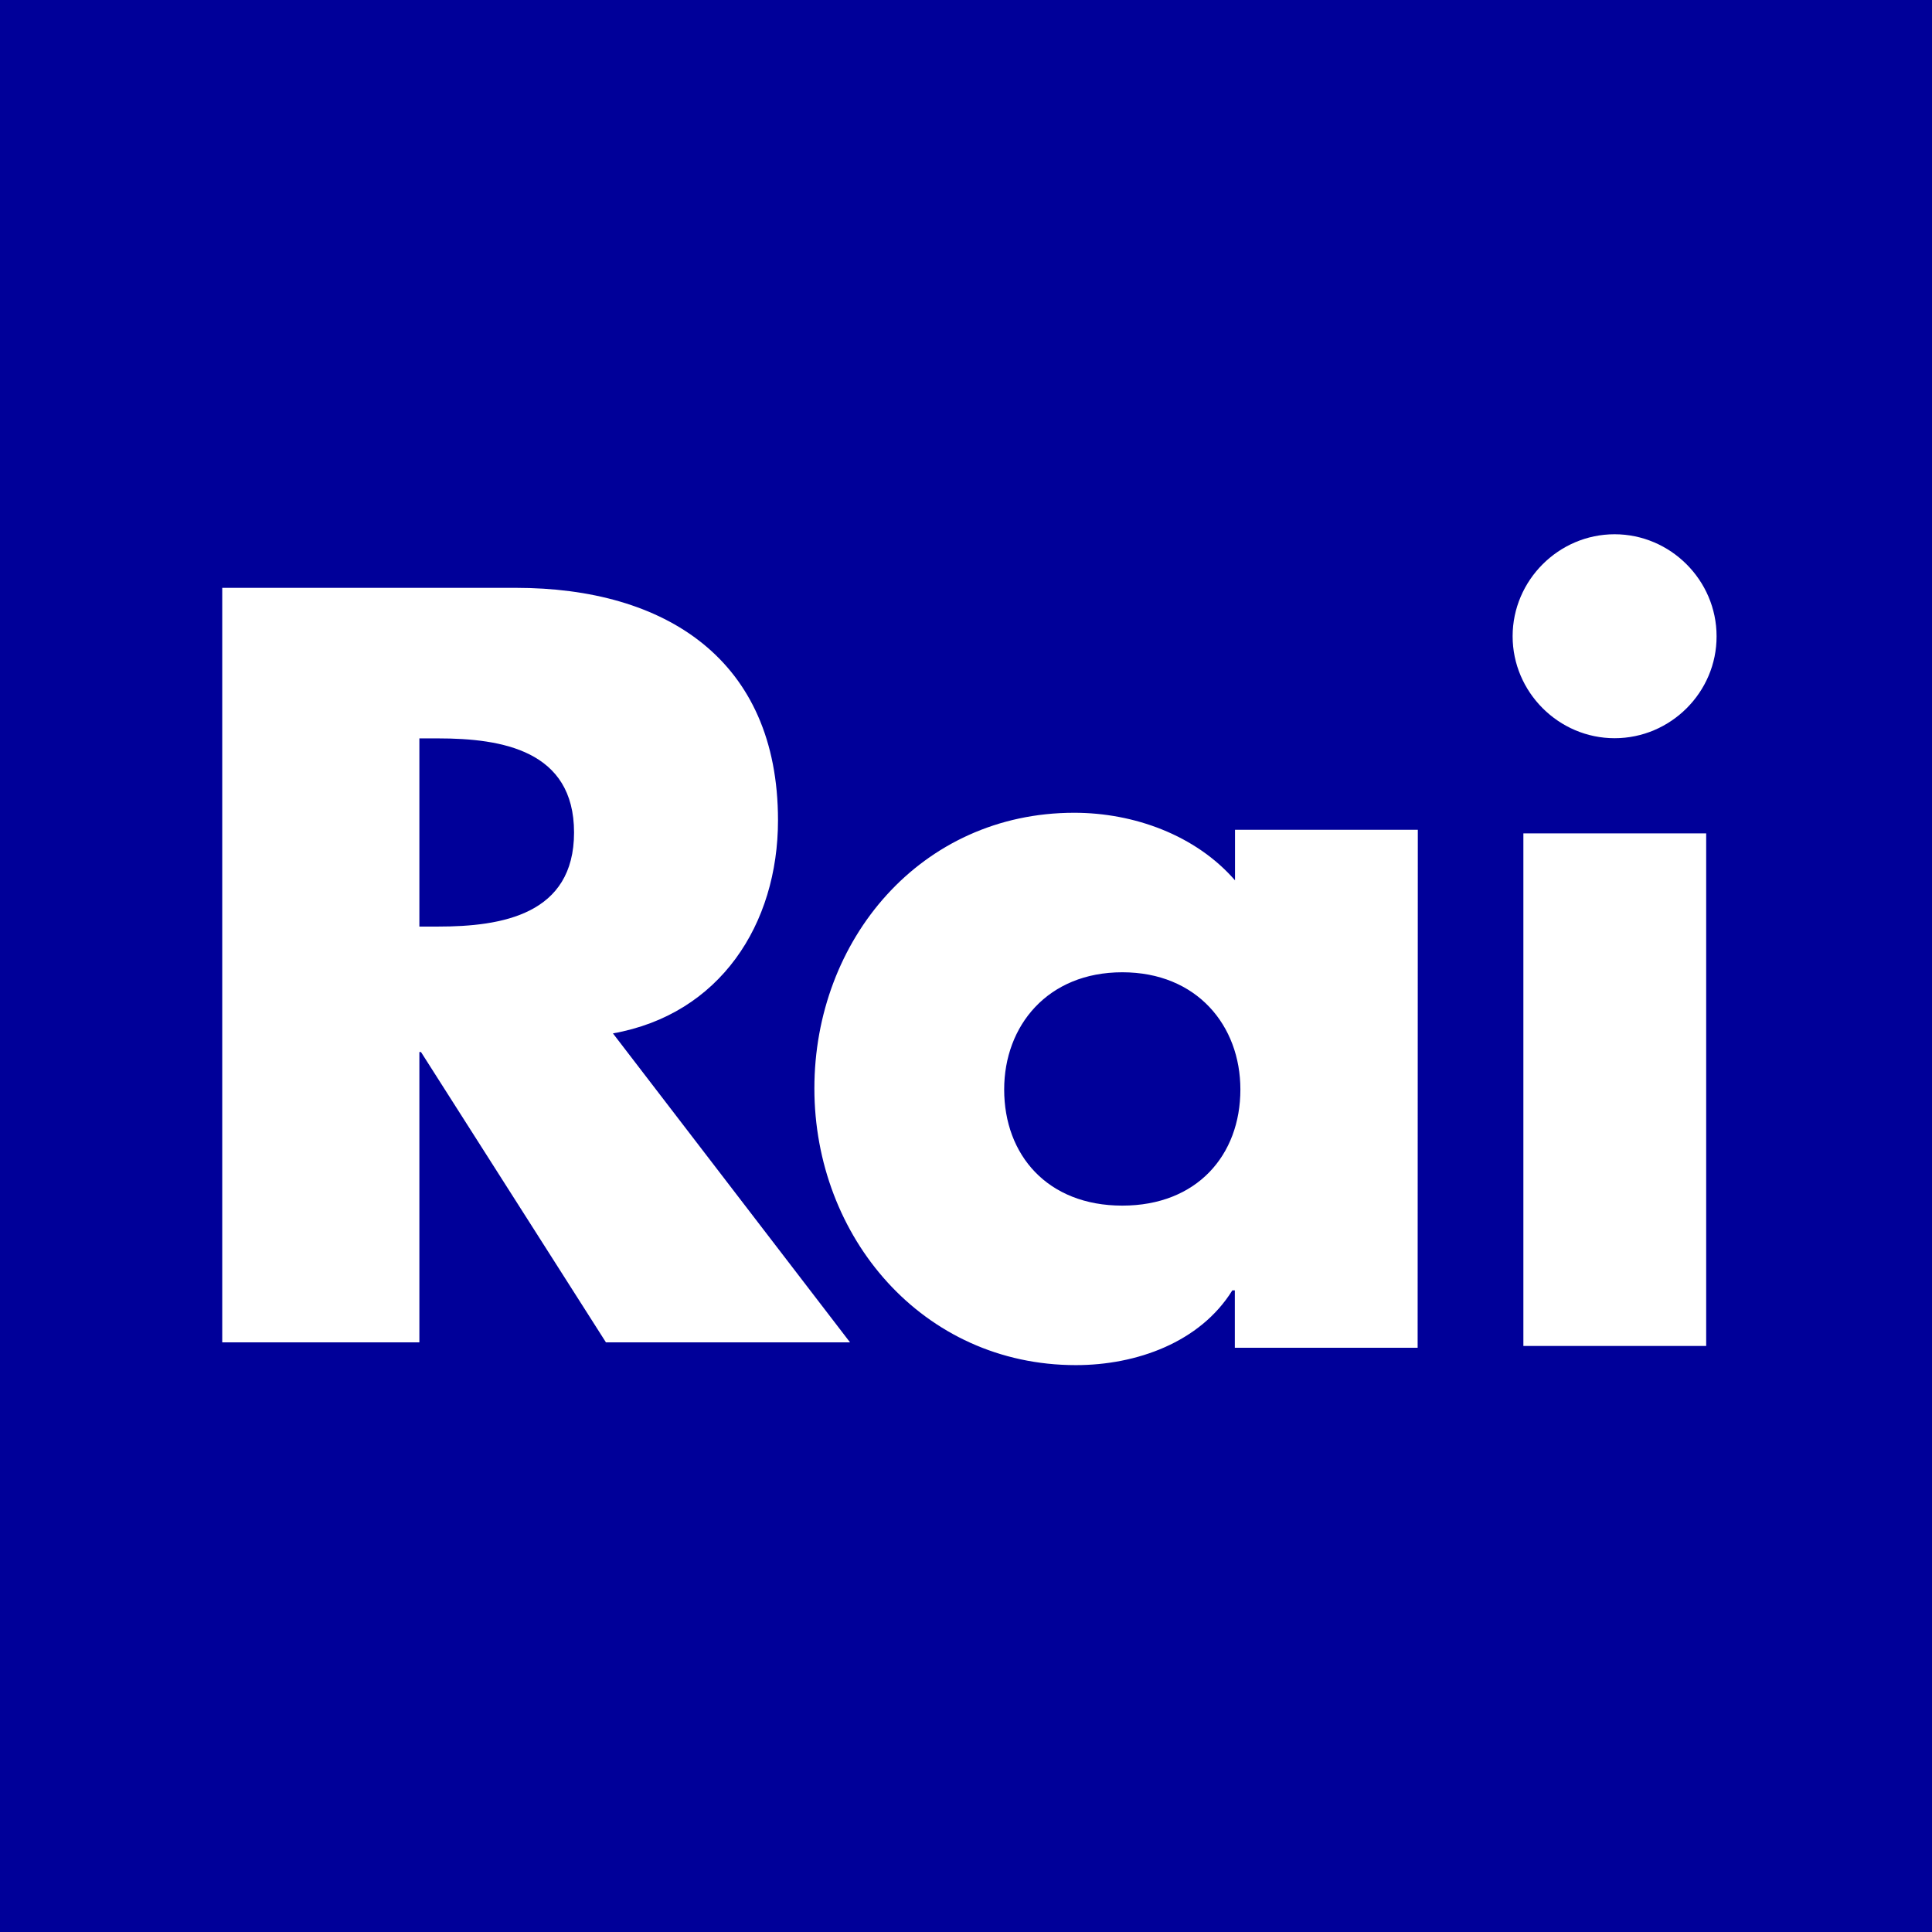
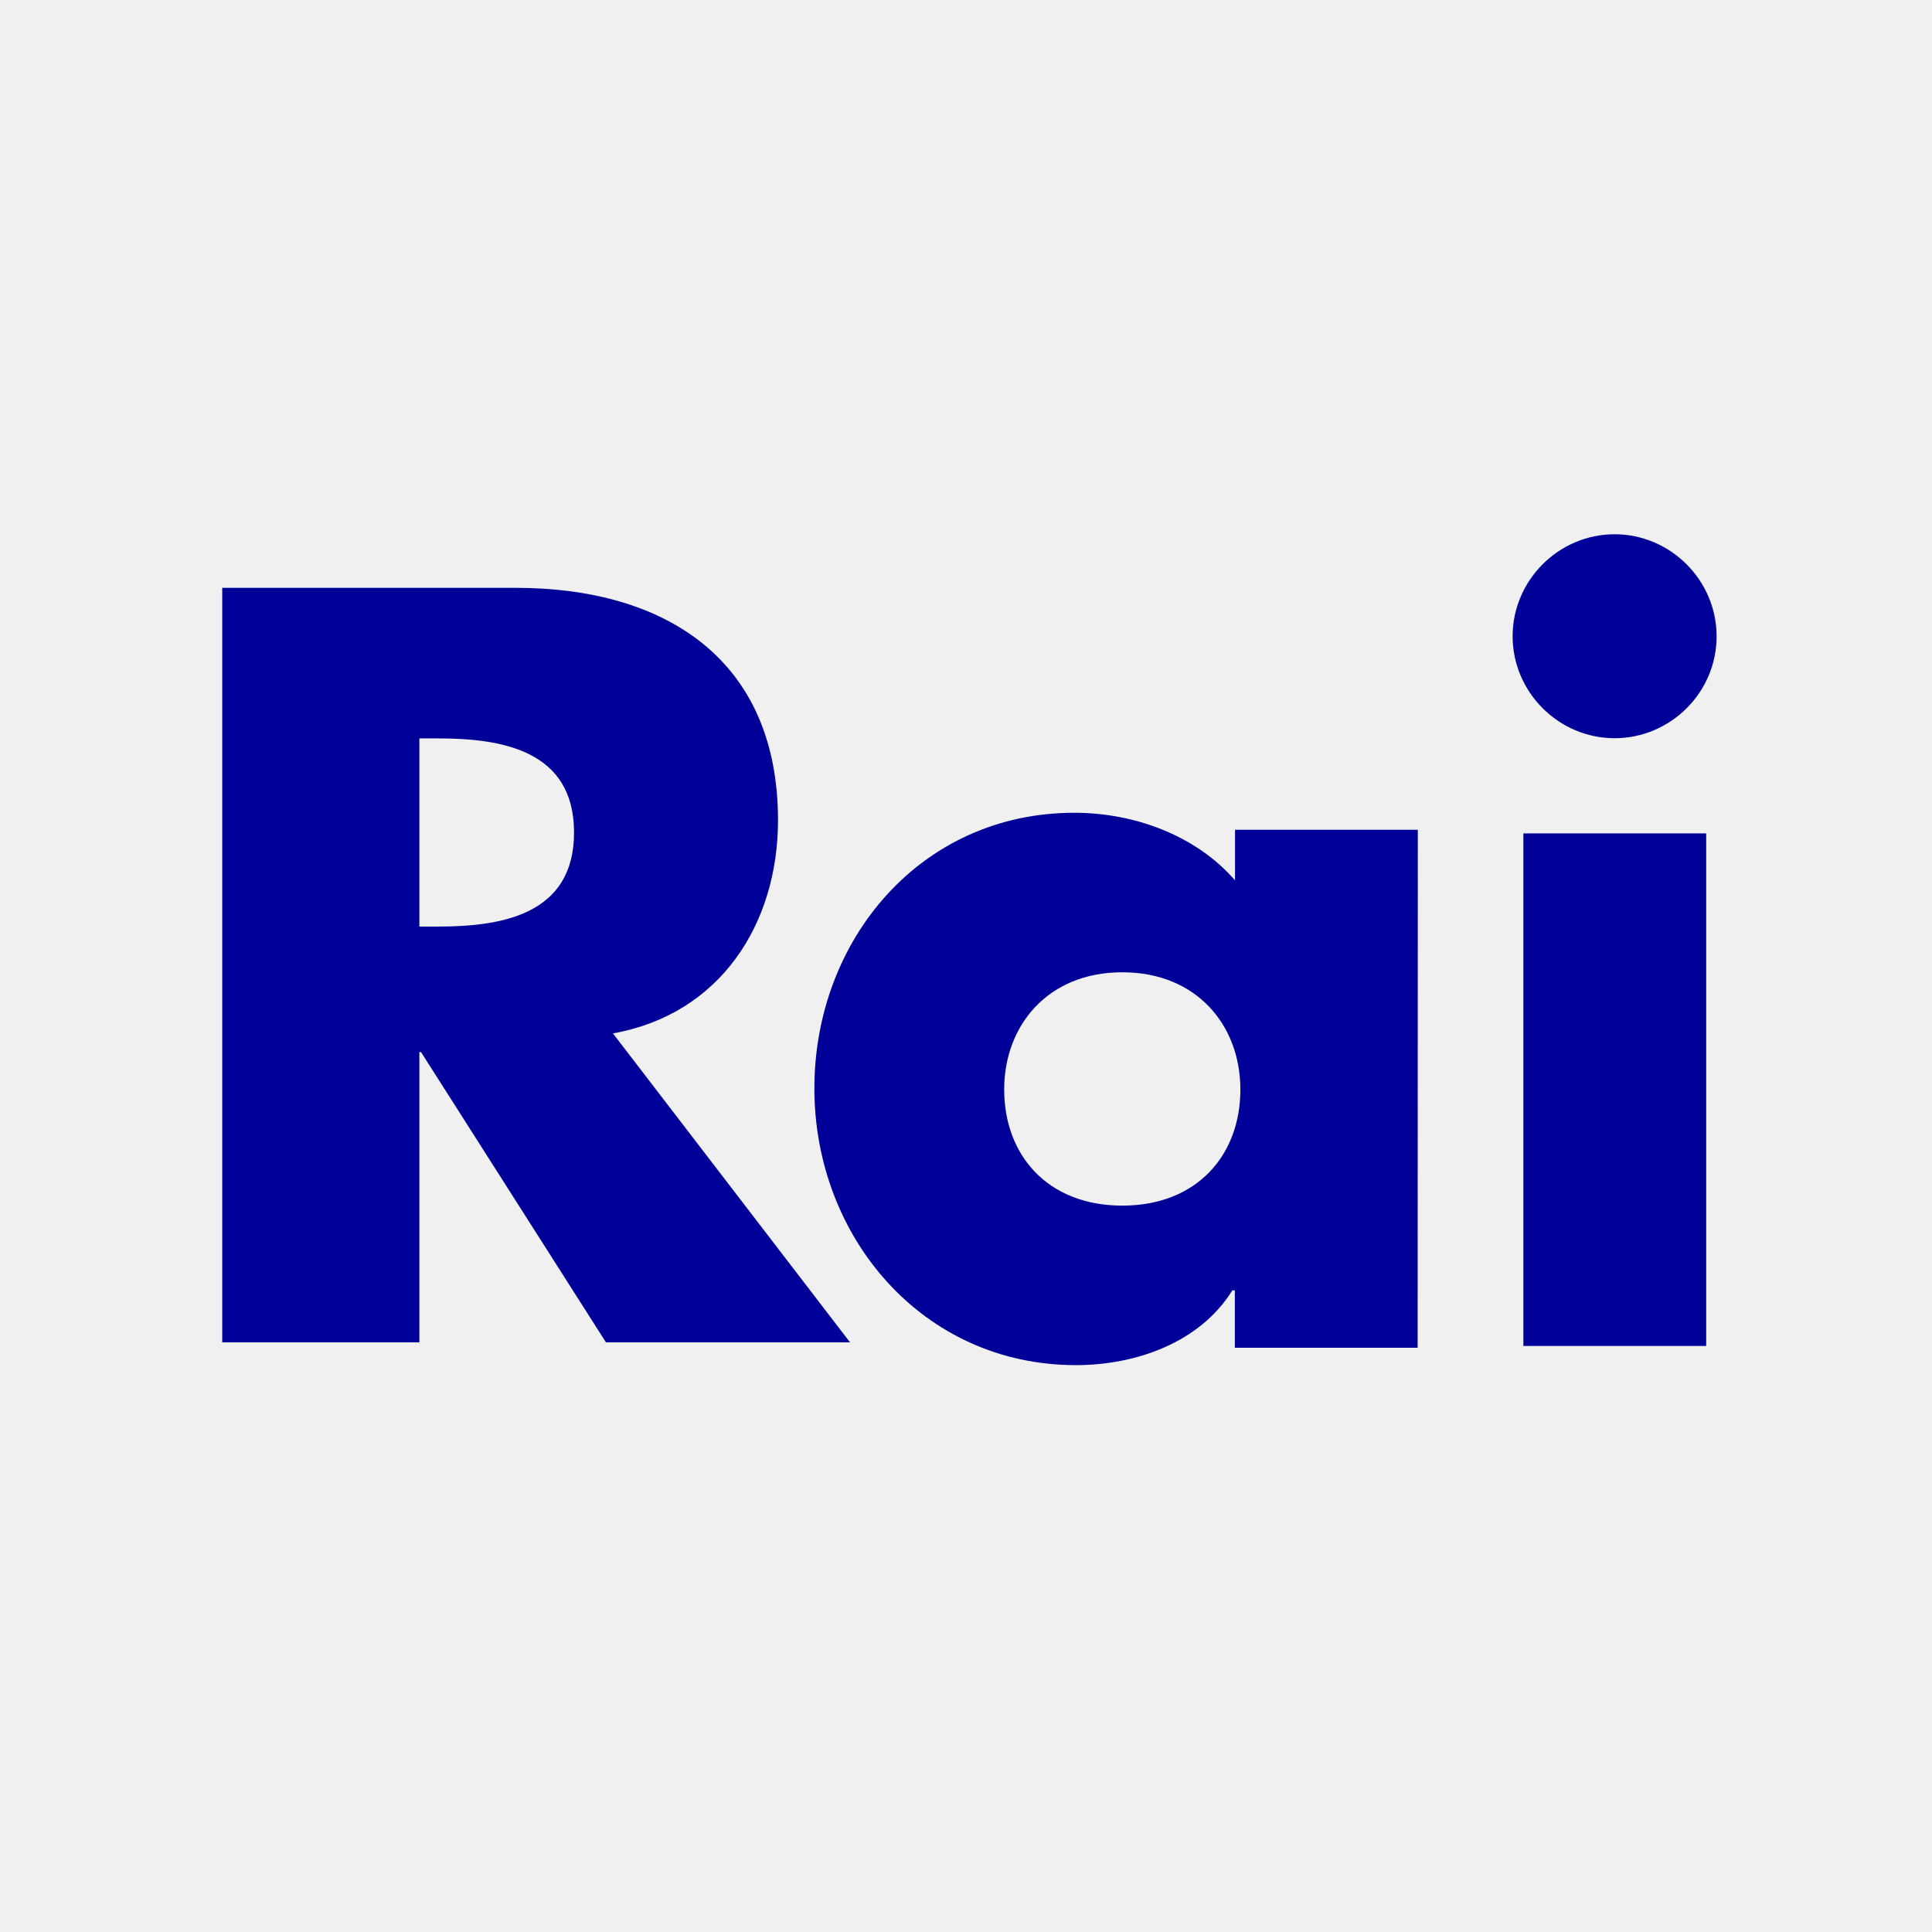
<svg xmlns="http://www.w3.org/2000/svg" version="1.1" id="Livello_1" x="0px" y="0px" viewBox="0 0 1078 1078" style="enable-background:new 0 0 1078 1078;" xml:space="preserve">
  <style type="text/css">
	.st0{fill:#000099;}
	.st1{fill:#FFFFFF;}
</style>
-   <rect y="0" class="st0" width="1078" height="1078" />
-   <path class="st1" d="M952,751H850V465h102V751z M900.9,411.9c-31.2,0-56.9-25.7-56.9-56.9s25.7-56.9,56.9-56.9s56.9,25.7,56.9,56.9  C957.9,386.2,932.2,411.9,900.9,411.9z M791,752H689v-32h-1.4c-18,29-53.5,41.7-87.3,41.7c-85.6,0-145.9-71.6-145.9-154.4  c0-82.8,59.3-153.8,145-153.8c33.2,0,67.7,12.4,89.7,37.7V463h102L791,752L791,752z M626.2,542.5c-41.7,0-65.9,29.9-65.9,65.4  c0,36.6,24.2,64.8,65.9,64.8s65.9-28.2,65.9-64.8C692.1,572.3,667.9,542.5,626.2,542.5z M338.1,749L234.9,587H234v162H124V328h163.9  c83.1,0,146.2,39.8,146.2,129.7c0,58-32.4,108.3-92.1,118.9L474.3,749H338.1z M244.4,412H234v105h10.4c35.7,0,75.9-6.7,75.9-52.5  S280.1,412,244.4,412z" />
+   <path class="st0" d="M952,751H850V465h102V751z M900.9,411.9c-31.2,0-56.9-25.7-56.9-56.9s25.7-56.9,56.9-56.9s56.9,25.7,56.9,56.9  C957.9,386.2,932.2,411.9,900.9,411.9z M791,752H689v-32h-1.4c-18,29-53.5,41.7-87.3,41.7c-85.6,0-145.9-71.6-145.9-154.4  c0-82.8,59.3-153.8,145-153.8c33.2,0,67.7,12.4,89.7,37.7V463h102L791,752L791,752z M626.2,542.5c-41.7,0-65.9,29.9-65.9,65.4  c0,36.6,24.2,64.8,65.9,64.8s65.9-28.2,65.9-64.8C692.1,572.3,667.9,542.5,626.2,542.5z M338.1,749L234.9,587H234v162H124V328h163.9  c83.1,0,146.2,39.8,146.2,129.7c0,58-32.4,108.3-92.1,118.9L474.3,749H338.1z M244.4,412H234v105h10.4c35.7,0,75.9-6.7,75.9-52.5  S280.1,412,244.4,412z" />
</svg>
